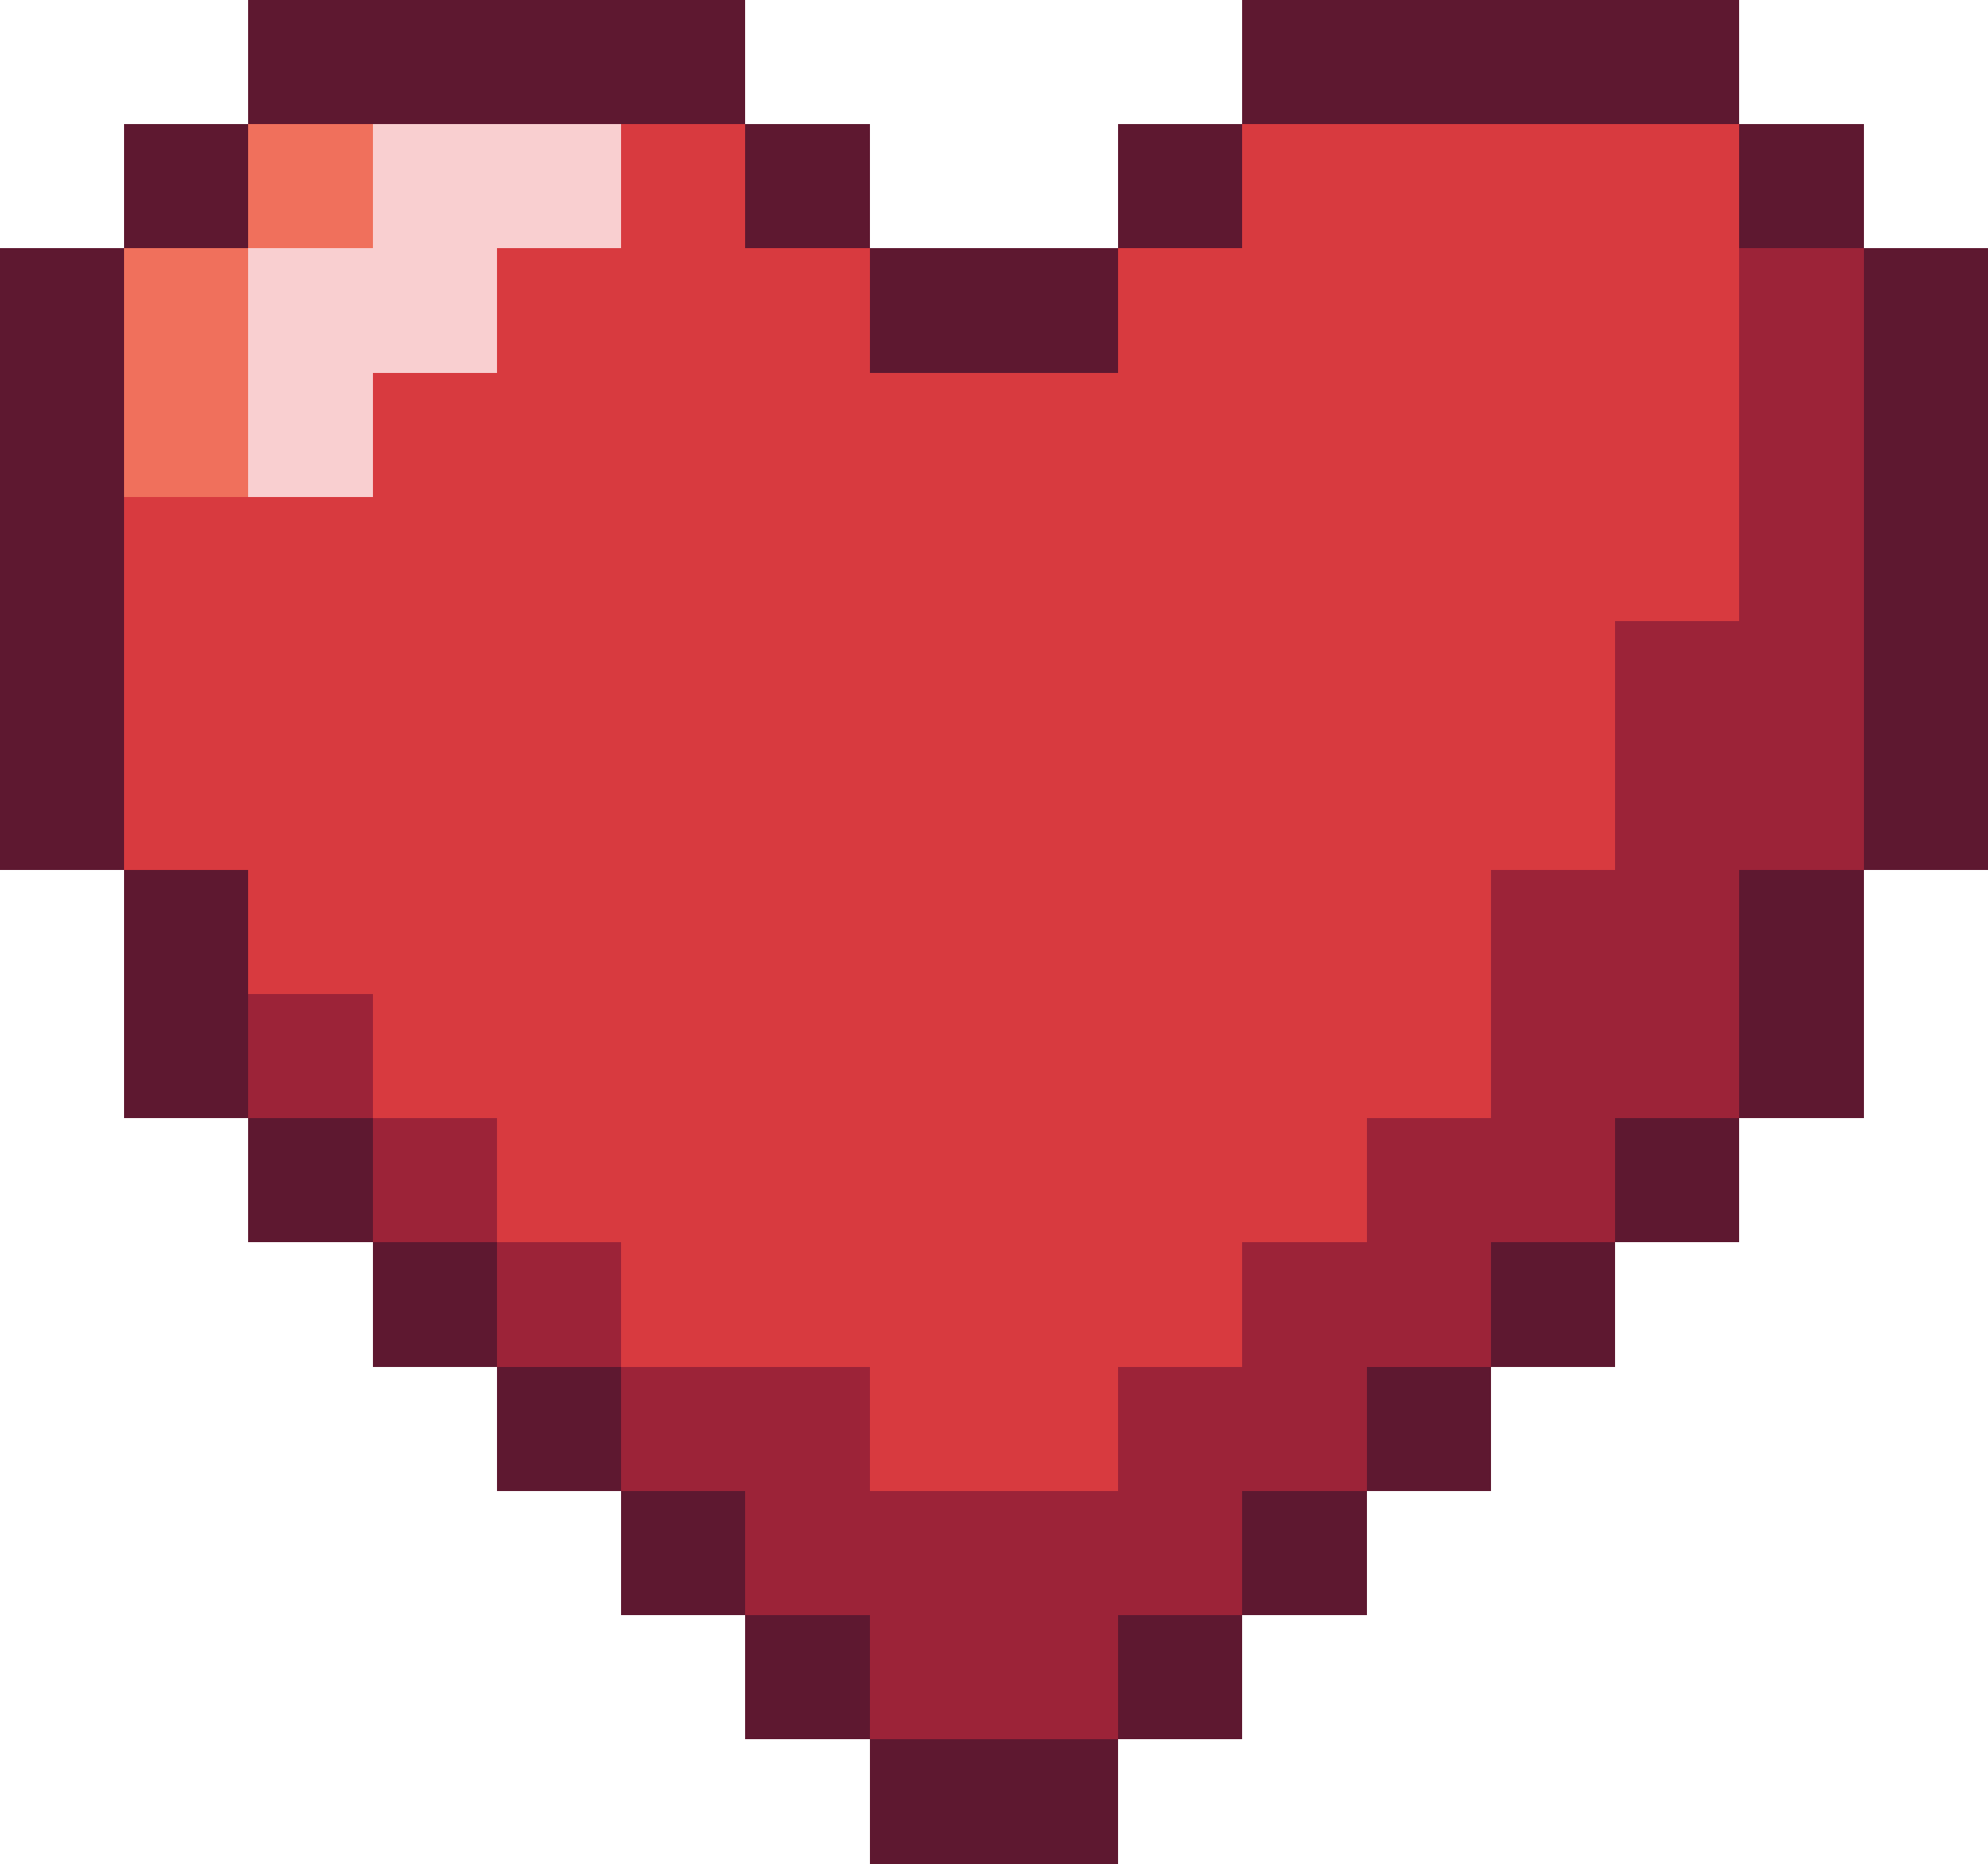
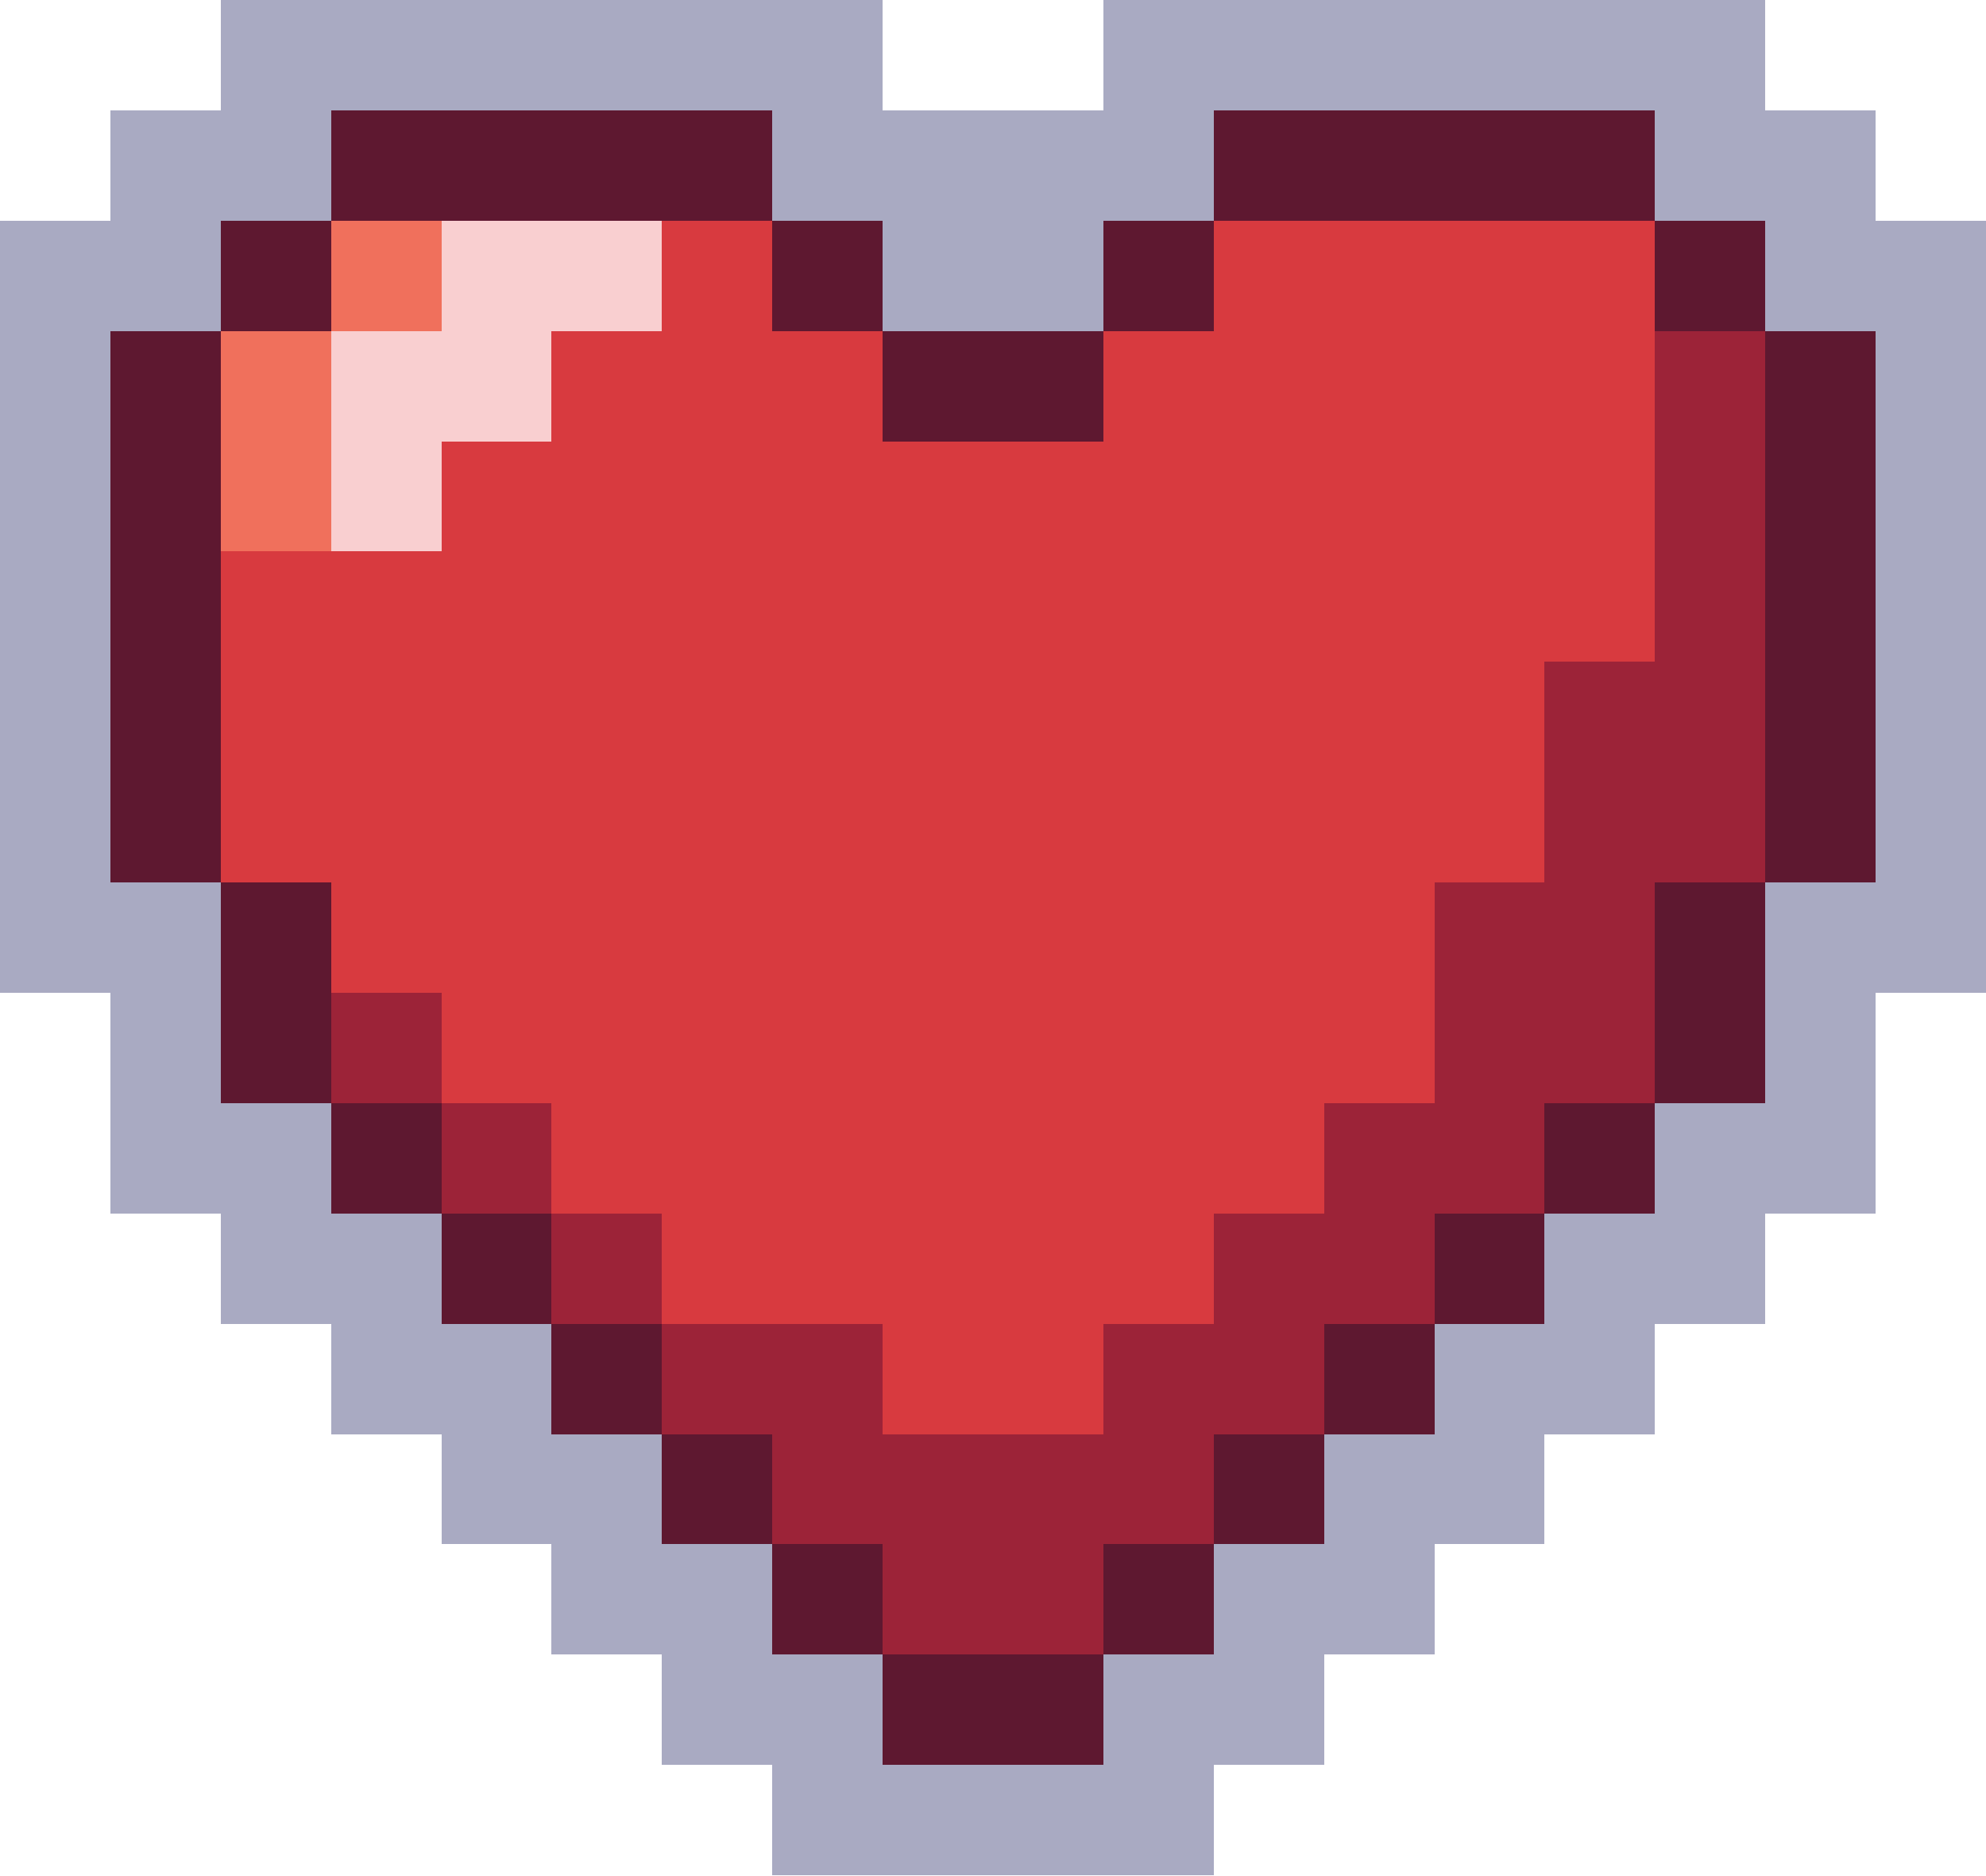
- <svg xmlns="http://www.w3.org/2000/svg" width="16" height="15" viewBox="0 0 16 15" shape-rendering="crispEdges">
-   <rect x="2" y="0" width="4" height="1" fill="#5e1830" />
-   <rect x="10" y="0" width="4" height="1" fill="#5e1830" />
-   <rect x="1" y="1" width="1" height="1" fill="#5e1830" />
-   <rect x="2" y="1" width="1" height="1" fill="#f0705c" />
-   <rect x="3" y="1" width="2" height="1" fill="#f9cfd0" />
-   <rect x="5" y="1" width="1" height="1" fill="#d83a3f" />
-   <rect x="6" y="1" width="1" height="1" fill="#5e1830" />
-   <rect x="9" y="1" width="1" height="1" fill="#5e1830" />
-   <rect x="10" y="1" width="4" height="1" fill="#d83a3f" />
-   <rect x="14" y="1" width="1" height="1" fill="#5e1830" />
-   <rect x="0" y="2" width="1" height="1" fill="#5e1830" />
-   <rect x="1" y="2" width="1" height="1" fill="#f0705c" />
-   <rect x="2" y="2" width="2" height="1" fill="#f9cfd0" />
-   <rect x="4" y="2" width="3" height="1" fill="#d83a3f" />
-   <rect x="7" y="2" width="2" height="1" fill="#5e1830" />
-   <rect x="9" y="2" width="5" height="1" fill="#d83a3f" />
-   <rect x="14" y="2" width="1" height="1" fill="#9c2338" />
+ <svg xmlns="http://www.w3.org/2000/svg" width="18" height="17" viewBox="0 0 18 17" shape-rendering="crispEdges">
+   <rect x="2" y="0" width="6" height="1" fill="#a9aac2" />
+   <rect x="10" y="0" width="6" height="1" fill="#a9aac2" />
+   <rect x="1" y="1" width="2" height="1" fill="#a9aac2" />
+   <rect x="3" y="1" width="4" height="1" fill="#5e1830" />
+   <rect x="7" y="1" width="4" height="1" fill="#a9aac2" />
+   <rect x="11" y="1" width="4" height="1" fill="#5e1830" />
+   <rect x="15" y="1" width="2" height="1" fill="#a9aac2" />
+   <rect x="0" y="2" width="2" height="1" fill="#a9aac2" />
+   <rect x="2" y="2" width="1" height="1" fill="#5e1830" />
+   <rect x="3" y="2" width="1" height="1" fill="#f0705c" />
+   <rect x="4" y="2" width="2" height="1" fill="#f9cfd0" />
+   <rect x="6" y="2" width="1" height="1" fill="#d83a3f" />
+   <rect x="7" y="2" width="1" height="1" fill="#5e1830" />
+   <rect x="8" y="2" width="2" height="1" fill="#a9aac2" />
+   <rect x="10" y="2" width="1" height="1" fill="#5e1830" />
+   <rect x="11" y="2" width="4" height="1" fill="#d83a3f" />
  <rect x="15" y="2" width="1" height="1" fill="#5e1830" />
-   <rect x="0" y="3" width="1" height="1" fill="#5e1830" />
-   <rect x="1" y="3" width="1" height="1" fill="#f0705c" />
-   <rect x="2" y="3" width="1" height="1" fill="#f9cfd0" />
-   <rect x="3" y="3" width="11" height="1" fill="#d83a3f" />
-   <rect x="14" y="3" width="1" height="1" fill="#9c2338" />
-   <rect x="15" y="3" width="1" height="1" fill="#5e1830" />
-   <rect x="0" y="4" width="1" height="1" fill="#5e1830" />
-   <rect x="1" y="4" width="13" height="1" fill="#d83a3f" />
-   <rect x="14" y="4" width="1" height="1" fill="#9c2338" />
-   <rect x="15" y="4" width="1" height="1" fill="#5e1830" />
-   <rect x="0" y="5" width="1" height="1" fill="#5e1830" />
-   <rect x="1" y="5" width="12" height="1" fill="#d83a3f" />
-   <rect x="13" y="5" width="2" height="1" fill="#9c2338" />
-   <rect x="15" y="5" width="1" height="1" fill="#5e1830" />
-   <rect x="0" y="6" width="1" height="1" fill="#5e1830" />
-   <rect x="1" y="6" width="12" height="1" fill="#d83a3f" />
-   <rect x="13" y="6" width="2" height="1" fill="#9c2338" />
-   <rect x="15" y="6" width="1" height="1" fill="#5e1830" />
+   <rect x="16" y="2" width="2" height="1" fill="#a9aac2" />
+   <rect x="0" y="3" width="1" height="1" fill="#a9aac2" />
+   <rect x="1" y="3" width="1" height="1" fill="#5e1830" />
+   <rect x="2" y="3" width="1" height="1" fill="#f0705c" />
+   <rect x="3" y="3" width="2" height="1" fill="#f9cfd0" />
+   <rect x="5" y="3" width="3" height="1" fill="#d83a3f" />
+   <rect x="8" y="3" width="2" height="1" fill="#5e1830" />
+   <rect x="10" y="3" width="5" height="1" fill="#d83a3f" />
+   <rect x="15" y="3" width="1" height="1" fill="#9c2338" />
+   <rect x="16" y="3" width="1" height="1" fill="#5e1830" />
+   <rect x="17" y="3" width="1" height="1" fill="#a9aac2" />
+   <rect x="0" y="4" width="1" height="1" fill="#a9aac2" />
+   <rect x="1" y="4" width="1" height="1" fill="#5e1830" />
+   <rect x="2" y="4" width="1" height="1" fill="#f0705c" />
+   <rect x="3" y="4" width="1" height="1" fill="#f9cfd0" />
+   <rect x="4" y="4" width="11" height="1" fill="#d83a3f" />
+   <rect x="15" y="4" width="1" height="1" fill="#9c2338" />
+   <rect x="16" y="4" width="1" height="1" fill="#5e1830" />
+   <rect x="17" y="4" width="1" height="1" fill="#a9aac2" />
+   <rect x="0" y="5" width="1" height="1" fill="#a9aac2" />
+   <rect x="1" y="5" width="1" height="1" fill="#5e1830" />
+   <rect x="2" y="5" width="13" height="1" fill="#d83a3f" />
+   <rect x="15" y="5" width="1" height="1" fill="#9c2338" />
+   <rect x="16" y="5" width="1" height="1" fill="#5e1830" />
+   <rect x="17" y="5" width="1" height="1" fill="#a9aac2" />
+   <rect x="0" y="6" width="1" height="1" fill="#a9aac2" />
+   <rect x="1" y="6" width="1" height="1" fill="#5e1830" />
+   <rect x="2" y="6" width="12" height="1" fill="#d83a3f" />
+   <rect x="14" y="6" width="2" height="1" fill="#9c2338" />
+   <rect x="16" y="6" width="1" height="1" fill="#5e1830" />
+   <rect x="17" y="6" width="1" height="1" fill="#a9aac2" />
+   <rect x="0" y="7" width="1" height="1" fill="#a9aac2" />
  <rect x="1" y="7" width="1" height="1" fill="#5e1830" />
-   <rect x="2" y="7" width="10" height="1" fill="#d83a3f" />
-   <rect x="12" y="7" width="2" height="1" fill="#9c2338" />
-   <rect x="14" y="7" width="1" height="1" fill="#5e1830" />
-   <rect x="1" y="8" width="1" height="1" fill="#5e1830" />
-   <rect x="2" y="8" width="1" height="1" fill="#9c2338" />
-   <rect x="3" y="8" width="9" height="1" fill="#d83a3f" />
-   <rect x="12" y="8" width="2" height="1" fill="#9c2338" />
-   <rect x="14" y="8" width="1" height="1" fill="#5e1830" />
+   <rect x="2" y="7" width="12" height="1" fill="#d83a3f" />
+   <rect x="14" y="7" width="2" height="1" fill="#9c2338" />
+   <rect x="16" y="7" width="1" height="1" fill="#5e1830" />
+   <rect x="17" y="7" width="1" height="1" fill="#a9aac2" />
+   <rect x="0" y="8" width="2" height="1" fill="#a9aac2" />
+   <rect x="2" y="8" width="1" height="1" fill="#5e1830" />
+   <rect x="3" y="8" width="10" height="1" fill="#d83a3f" />
+   <rect x="13" y="8" width="2" height="1" fill="#9c2338" />
+   <rect x="15" y="8" width="1" height="1" fill="#5e1830" />
+   <rect x="16" y="8" width="2" height="1" fill="#a9aac2" />
+   <rect x="1" y="9" width="1" height="1" fill="#a9aac2" />
  <rect x="2" y="9" width="1" height="1" fill="#5e1830" />
  <rect x="3" y="9" width="1" height="1" fill="#9c2338" />
-   <rect x="4" y="9" width="7" height="1" fill="#d83a3f" />
-   <rect x="11" y="9" width="2" height="1" fill="#9c2338" />
-   <rect x="13" y="9" width="1" height="1" fill="#5e1830" />
+   <rect x="4" y="9" width="9" height="1" fill="#d83a3f" />
+   <rect x="13" y="9" width="2" height="1" fill="#9c2338" />
+   <rect x="15" y="9" width="1" height="1" fill="#5e1830" />
+   <rect x="16" y="9" width="1" height="1" fill="#a9aac2" />
+   <rect x="1" y="10" width="2" height="1" fill="#a9aac2" />
  <rect x="3" y="10" width="1" height="1" fill="#5e1830" />
  <rect x="4" y="10" width="1" height="1" fill="#9c2338" />
-   <rect x="5" y="10" width="5" height="1" fill="#d83a3f" />
-   <rect x="10" y="10" width="2" height="1" fill="#9c2338" />
-   <rect x="12" y="10" width="1" height="1" fill="#5e1830" />
+   <rect x="5" y="10" width="7" height="1" fill="#d83a3f" />
+   <rect x="12" y="10" width="2" height="1" fill="#9c2338" />
+   <rect x="14" y="10" width="1" height="1" fill="#5e1830" />
+   <rect x="15" y="10" width="2" height="1" fill="#a9aac2" />
+   <rect x="2" y="11" width="2" height="1" fill="#a9aac2" />
  <rect x="4" y="11" width="1" height="1" fill="#5e1830" />
-   <rect x="5" y="11" width="2" height="1" fill="#9c2338" />
-   <rect x="7" y="11" width="2" height="1" fill="#d83a3f" />
-   <rect x="9" y="11" width="2" height="1" fill="#9c2338" />
-   <rect x="11" y="11" width="1" height="1" fill="#5e1830" />
+   <rect x="5" y="11" width="1" height="1" fill="#9c2338" />
+   <rect x="6" y="11" width="5" height="1" fill="#d83a3f" />
+   <rect x="11" y="11" width="2" height="1" fill="#9c2338" />
+   <rect x="13" y="11" width="1" height="1" fill="#5e1830" />
+   <rect x="14" y="11" width="2" height="1" fill="#a9aac2" />
+   <rect x="3" y="12" width="2" height="1" fill="#a9aac2" />
  <rect x="5" y="12" width="1" height="1" fill="#5e1830" />
-   <rect x="6" y="12" width="4" height="1" fill="#9c2338" />
-   <rect x="10" y="12" width="1" height="1" fill="#5e1830" />
+   <rect x="6" y="12" width="2" height="1" fill="#9c2338" />
+   <rect x="8" y="12" width="2" height="1" fill="#d83a3f" />
+   <rect x="10" y="12" width="2" height="1" fill="#9c2338" />
+   <rect x="12" y="12" width="1" height="1" fill="#5e1830" />
+   <rect x="13" y="12" width="2" height="1" fill="#a9aac2" />
+   <rect x="4" y="13" width="2" height="1" fill="#a9aac2" />
  <rect x="6" y="13" width="1" height="1" fill="#5e1830" />
-   <rect x="7" y="13" width="2" height="1" fill="#9c2338" />
-   <rect x="9" y="13" width="1" height="1" fill="#5e1830" />
-   <rect x="7" y="14" width="2" height="1" fill="#5e1830" />
+   <rect x="7" y="13" width="4" height="1" fill="#9c2338" />
+   <rect x="11" y="13" width="1" height="1" fill="#5e1830" />
+   <rect x="12" y="13" width="2" height="1" fill="#a9aac2" />
+   <rect x="5" y="14" width="2" height="1" fill="#a9aac2" />
+   <rect x="7" y="14" width="1" height="1" fill="#5e1830" />
+   <rect x="8" y="14" width="2" height="1" fill="#9c2338" />
+   <rect x="10" y="14" width="1" height="1" fill="#5e1830" />
+   <rect x="11" y="14" width="2" height="1" fill="#a9aac2" />
+   <rect x="6" y="15" width="2" height="1" fill="#a9aac2" />
+   <rect x="8" y="15" width="2" height="1" fill="#5e1830" />
+   <rect x="10" y="15" width="2" height="1" fill="#a9aac2" />
+   <rect x="7" y="16" width="4" height="1" fill="#a9aac2" />
</svg>
